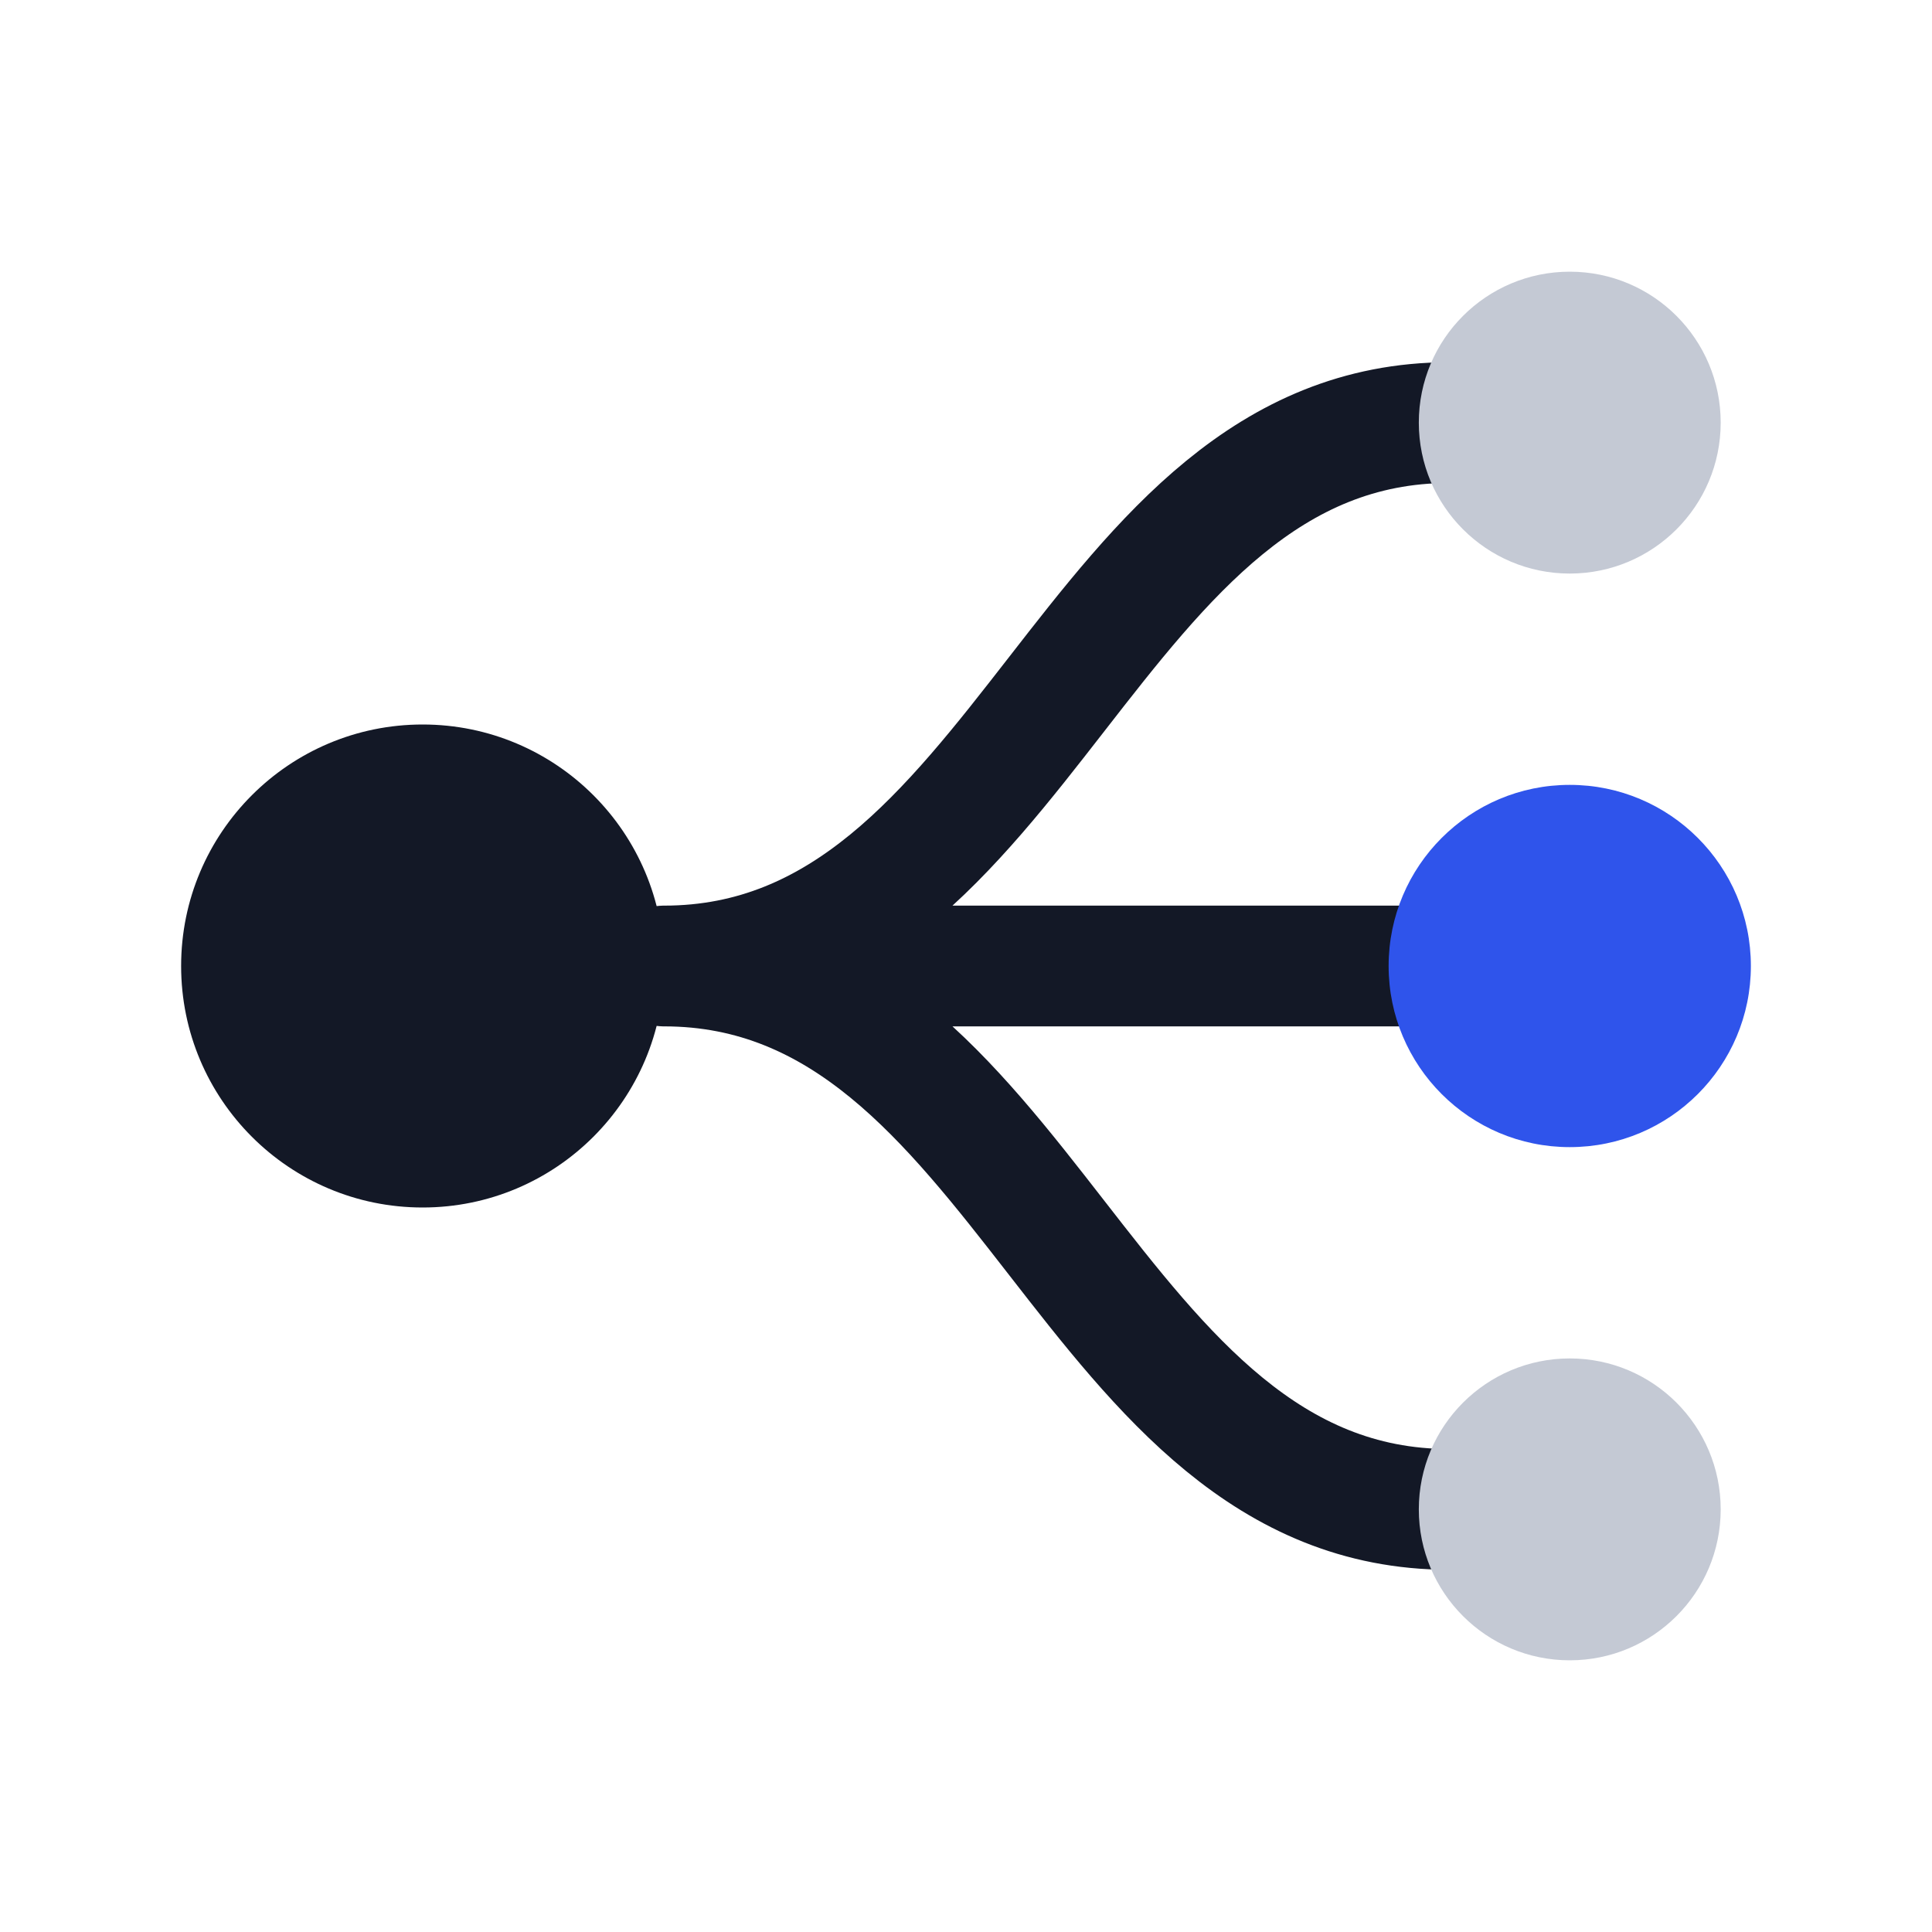
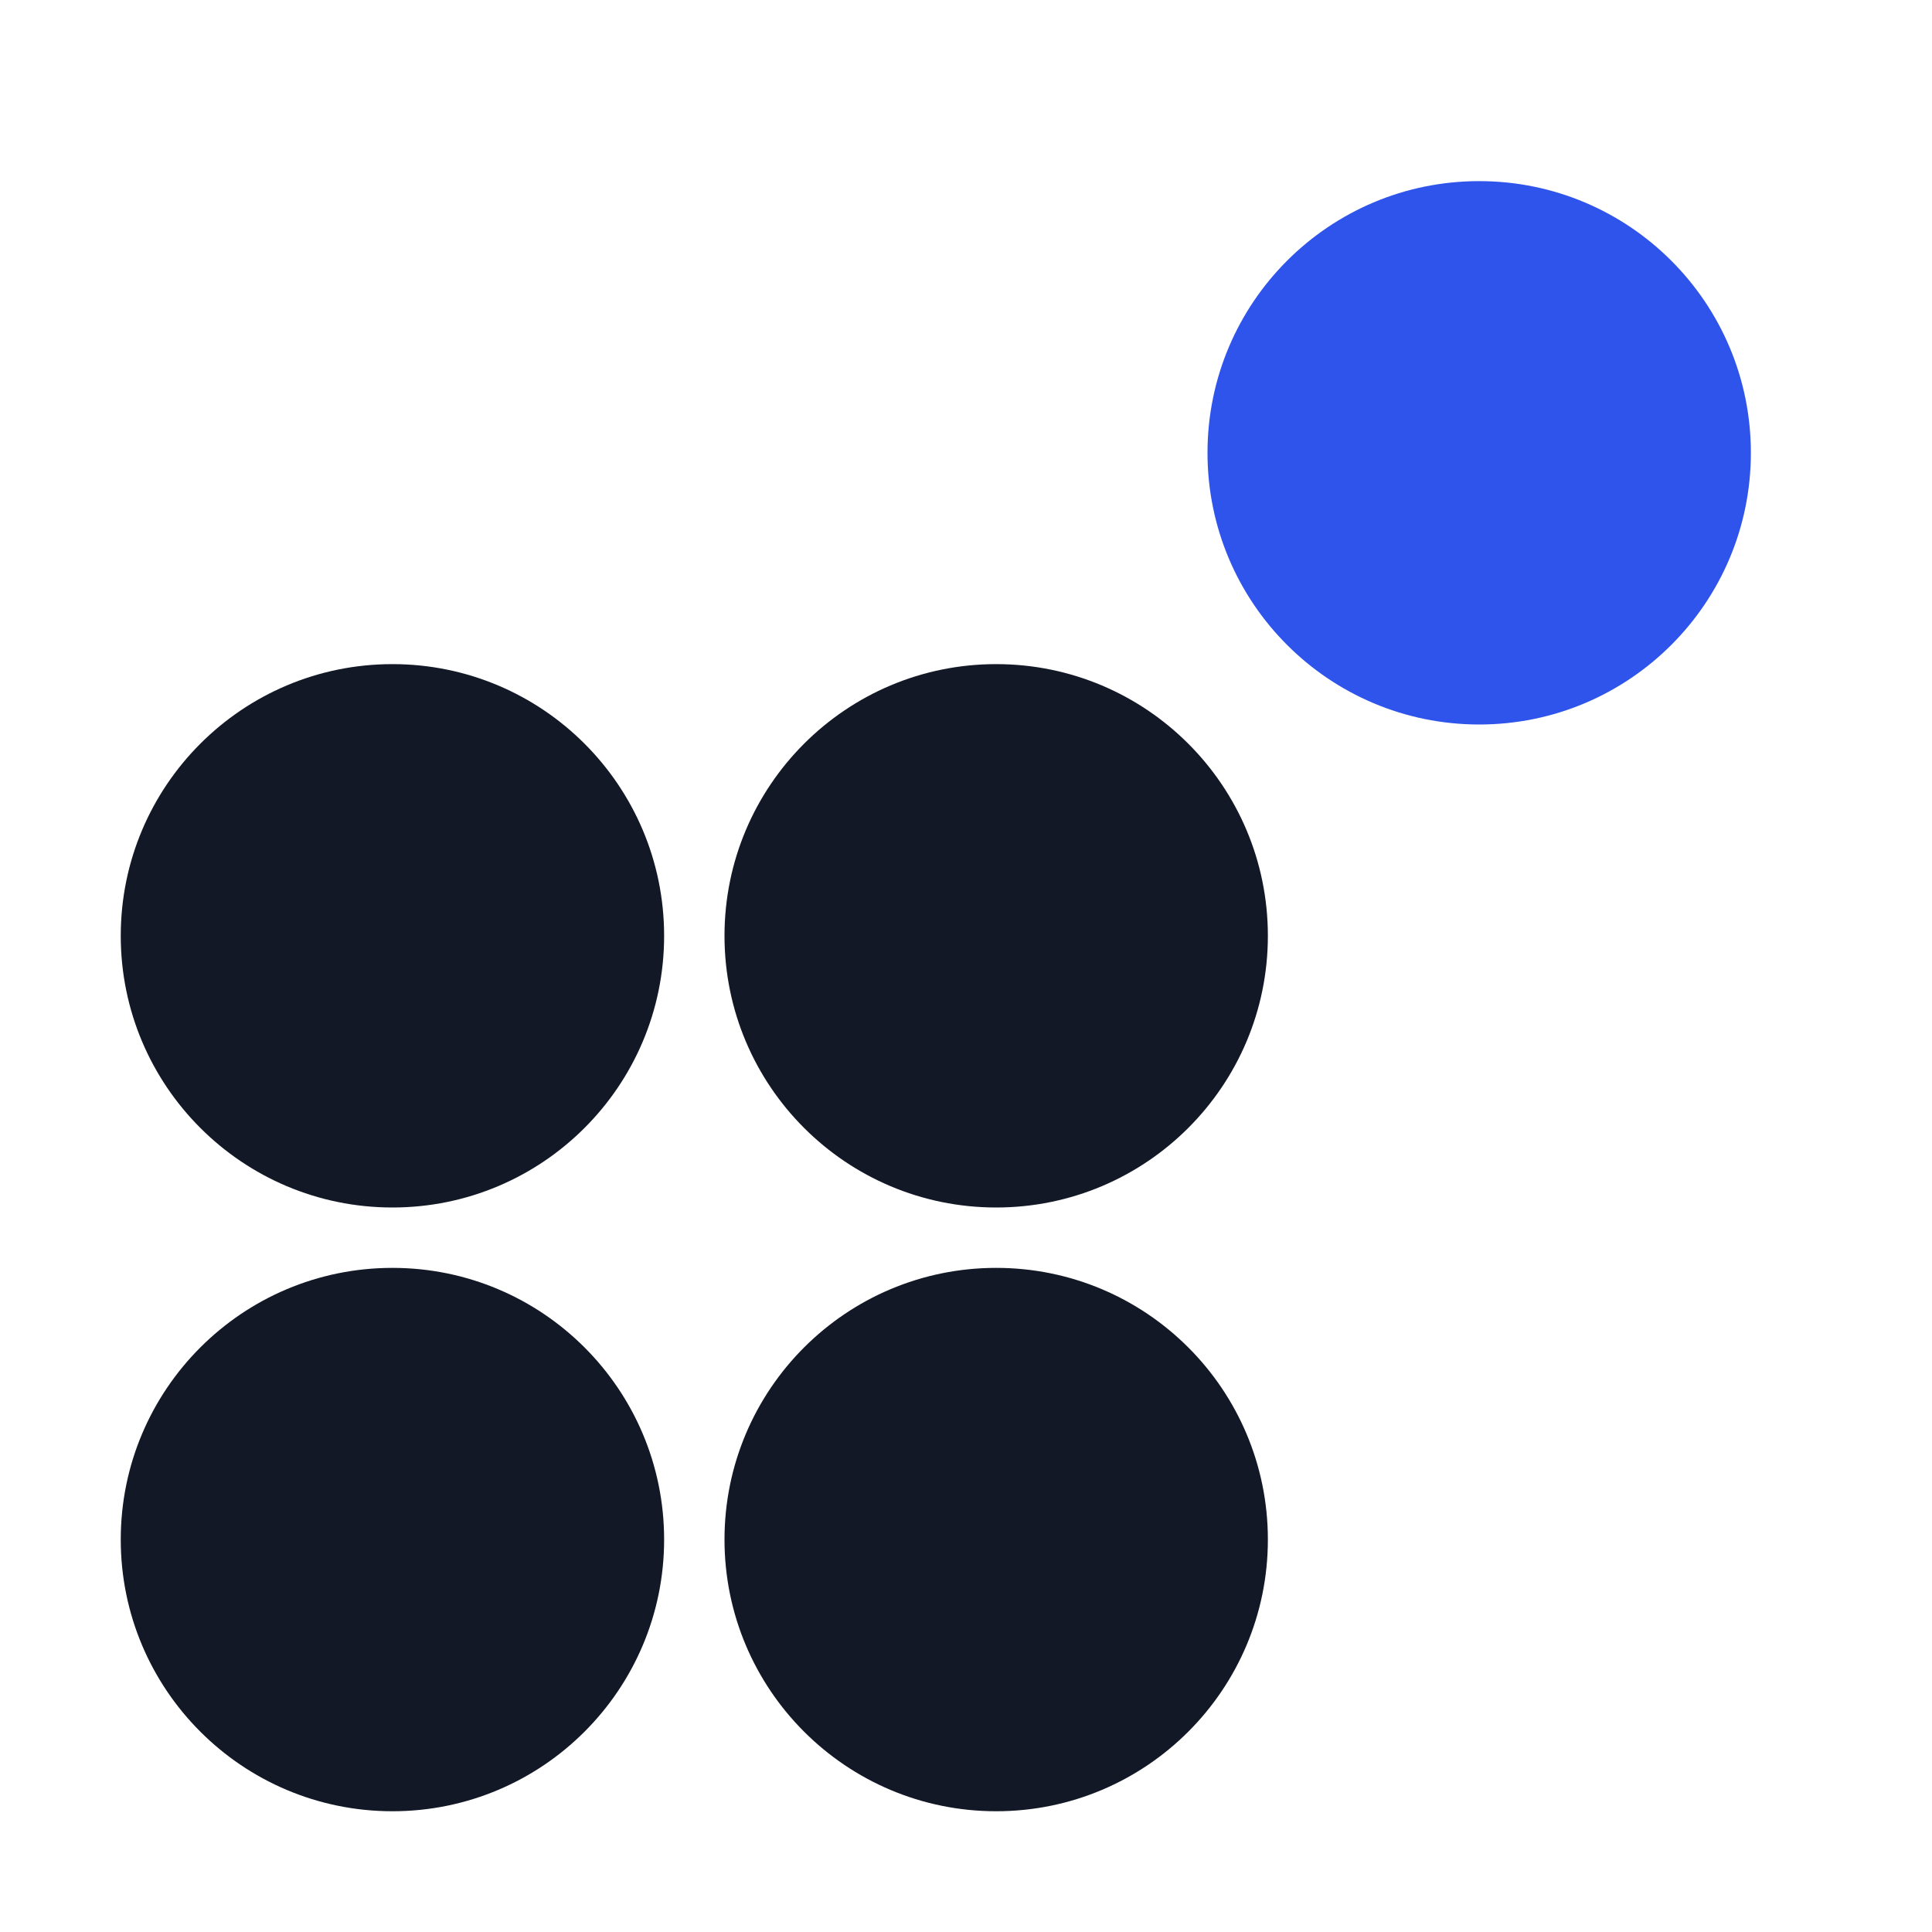
- <svg xmlns="http://www.w3.org/2000/svg" viewBox="0 0 64 64" width="64" height="64" role="img" aria-label="dotshift">
-   <style>.i{fill:#131826}.s{stroke:#131826}.g{fill:#C4C9D4}.h{fill:#2F54EB}@media (prefers-color-scheme:dark){.i{fill:#F2F4F8}.s{stroke:#F2F4F8}.g{fill:#4A5266}.h{fill:#7C98FF}}</style>
-   <path class="s" fill="none" stroke-width="4" stroke-linecap="round" stroke-linejoin="round" d="M22 32C34 32 36 14 48 14M22 32H48M22 32C34 32 36 50 48 50" />
-   <circle class="i" cx="14" cy="32" r="8" />
-   <circle class="g" cx="52" cy="14" r="5" />
-   <circle class="g" cx="52" cy="50" r="5" />
-   <circle class="h" cx="52" cy="32" r="6" />
+ <svg xmlns="http://www.w3.org/2000/svg" viewBox="0 0 64 64" width="64" height="64" role="img" aria-label="dotshift Offset logo">
+   <style>.base{fill:#131826}.offset{fill:#2F54EB}@media(prefers-color-scheme:dark){.base{fill:#F2F4F8}.offset{fill:#7C98FF}}</style>
+   <circle class="base" cx="13" cy="31" r="9" />
+   <circle class="base" cx="33" cy="31" r="9" />
+   <circle class="base" cx="13" cy="51" r="9" />
+   <circle class="base" cx="33" cy="51" r="9" />
+   <circle class="offset" cx="49" cy="15" r="9" />
</svg>
